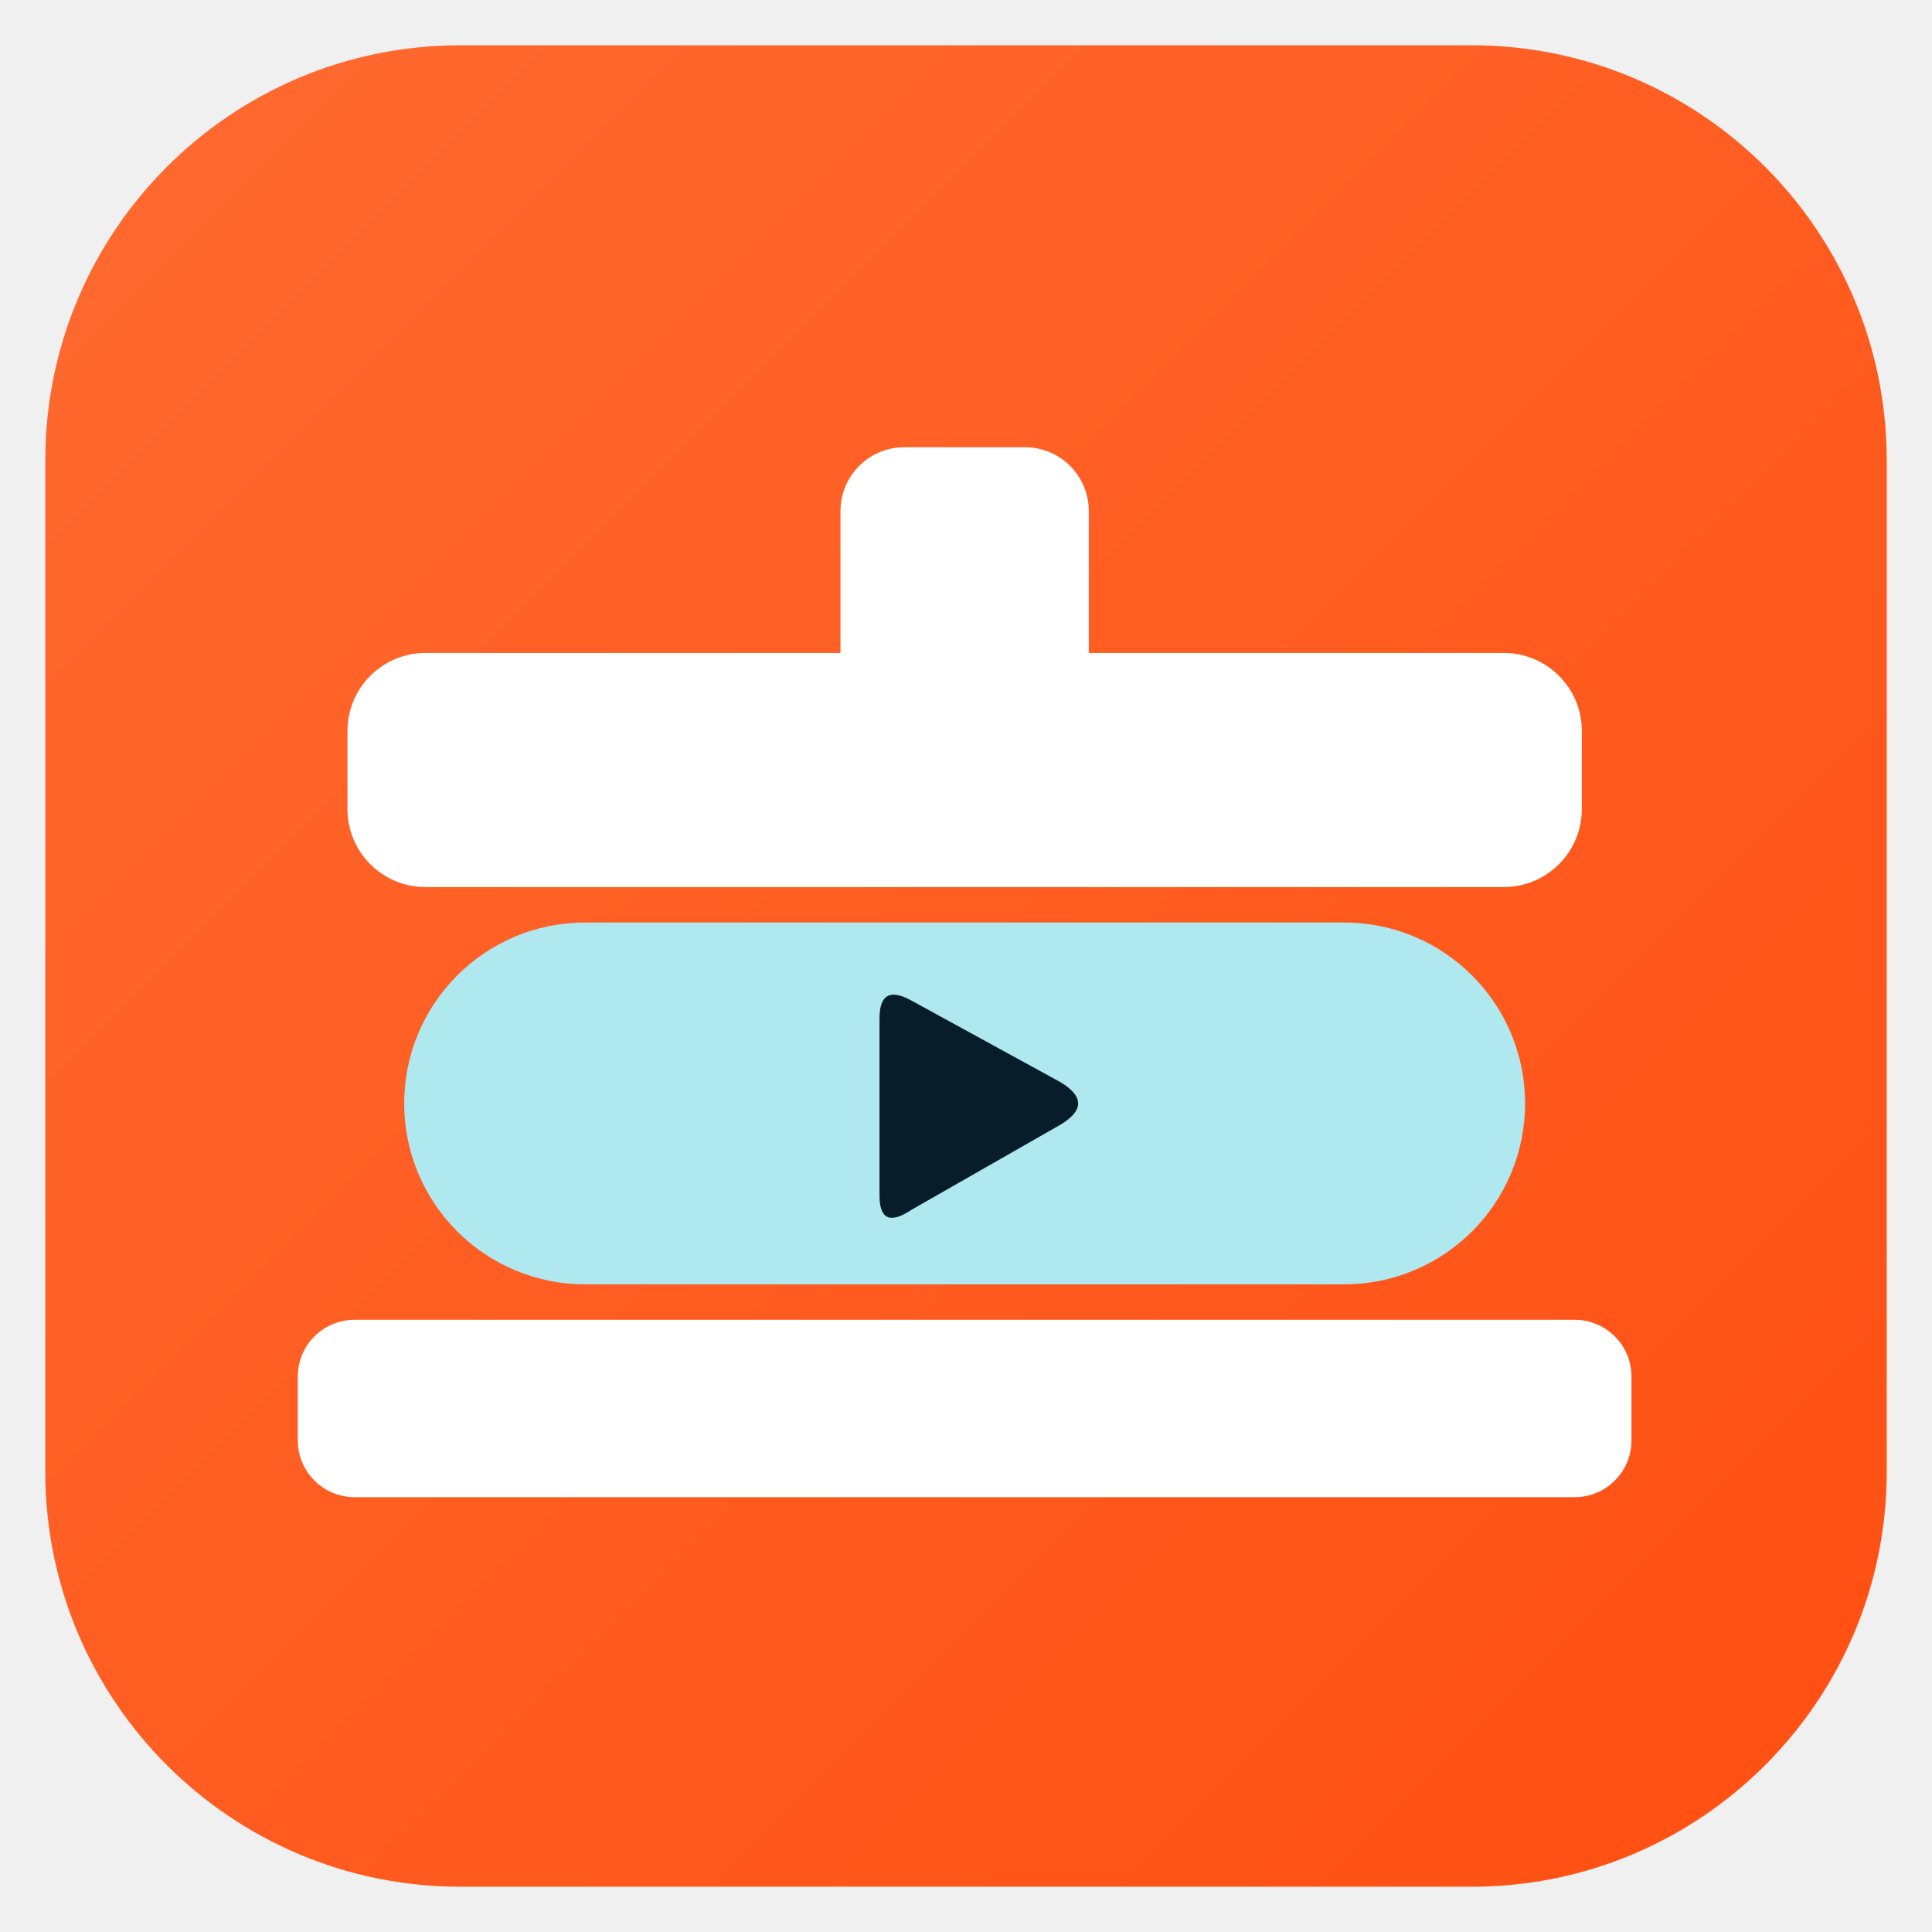
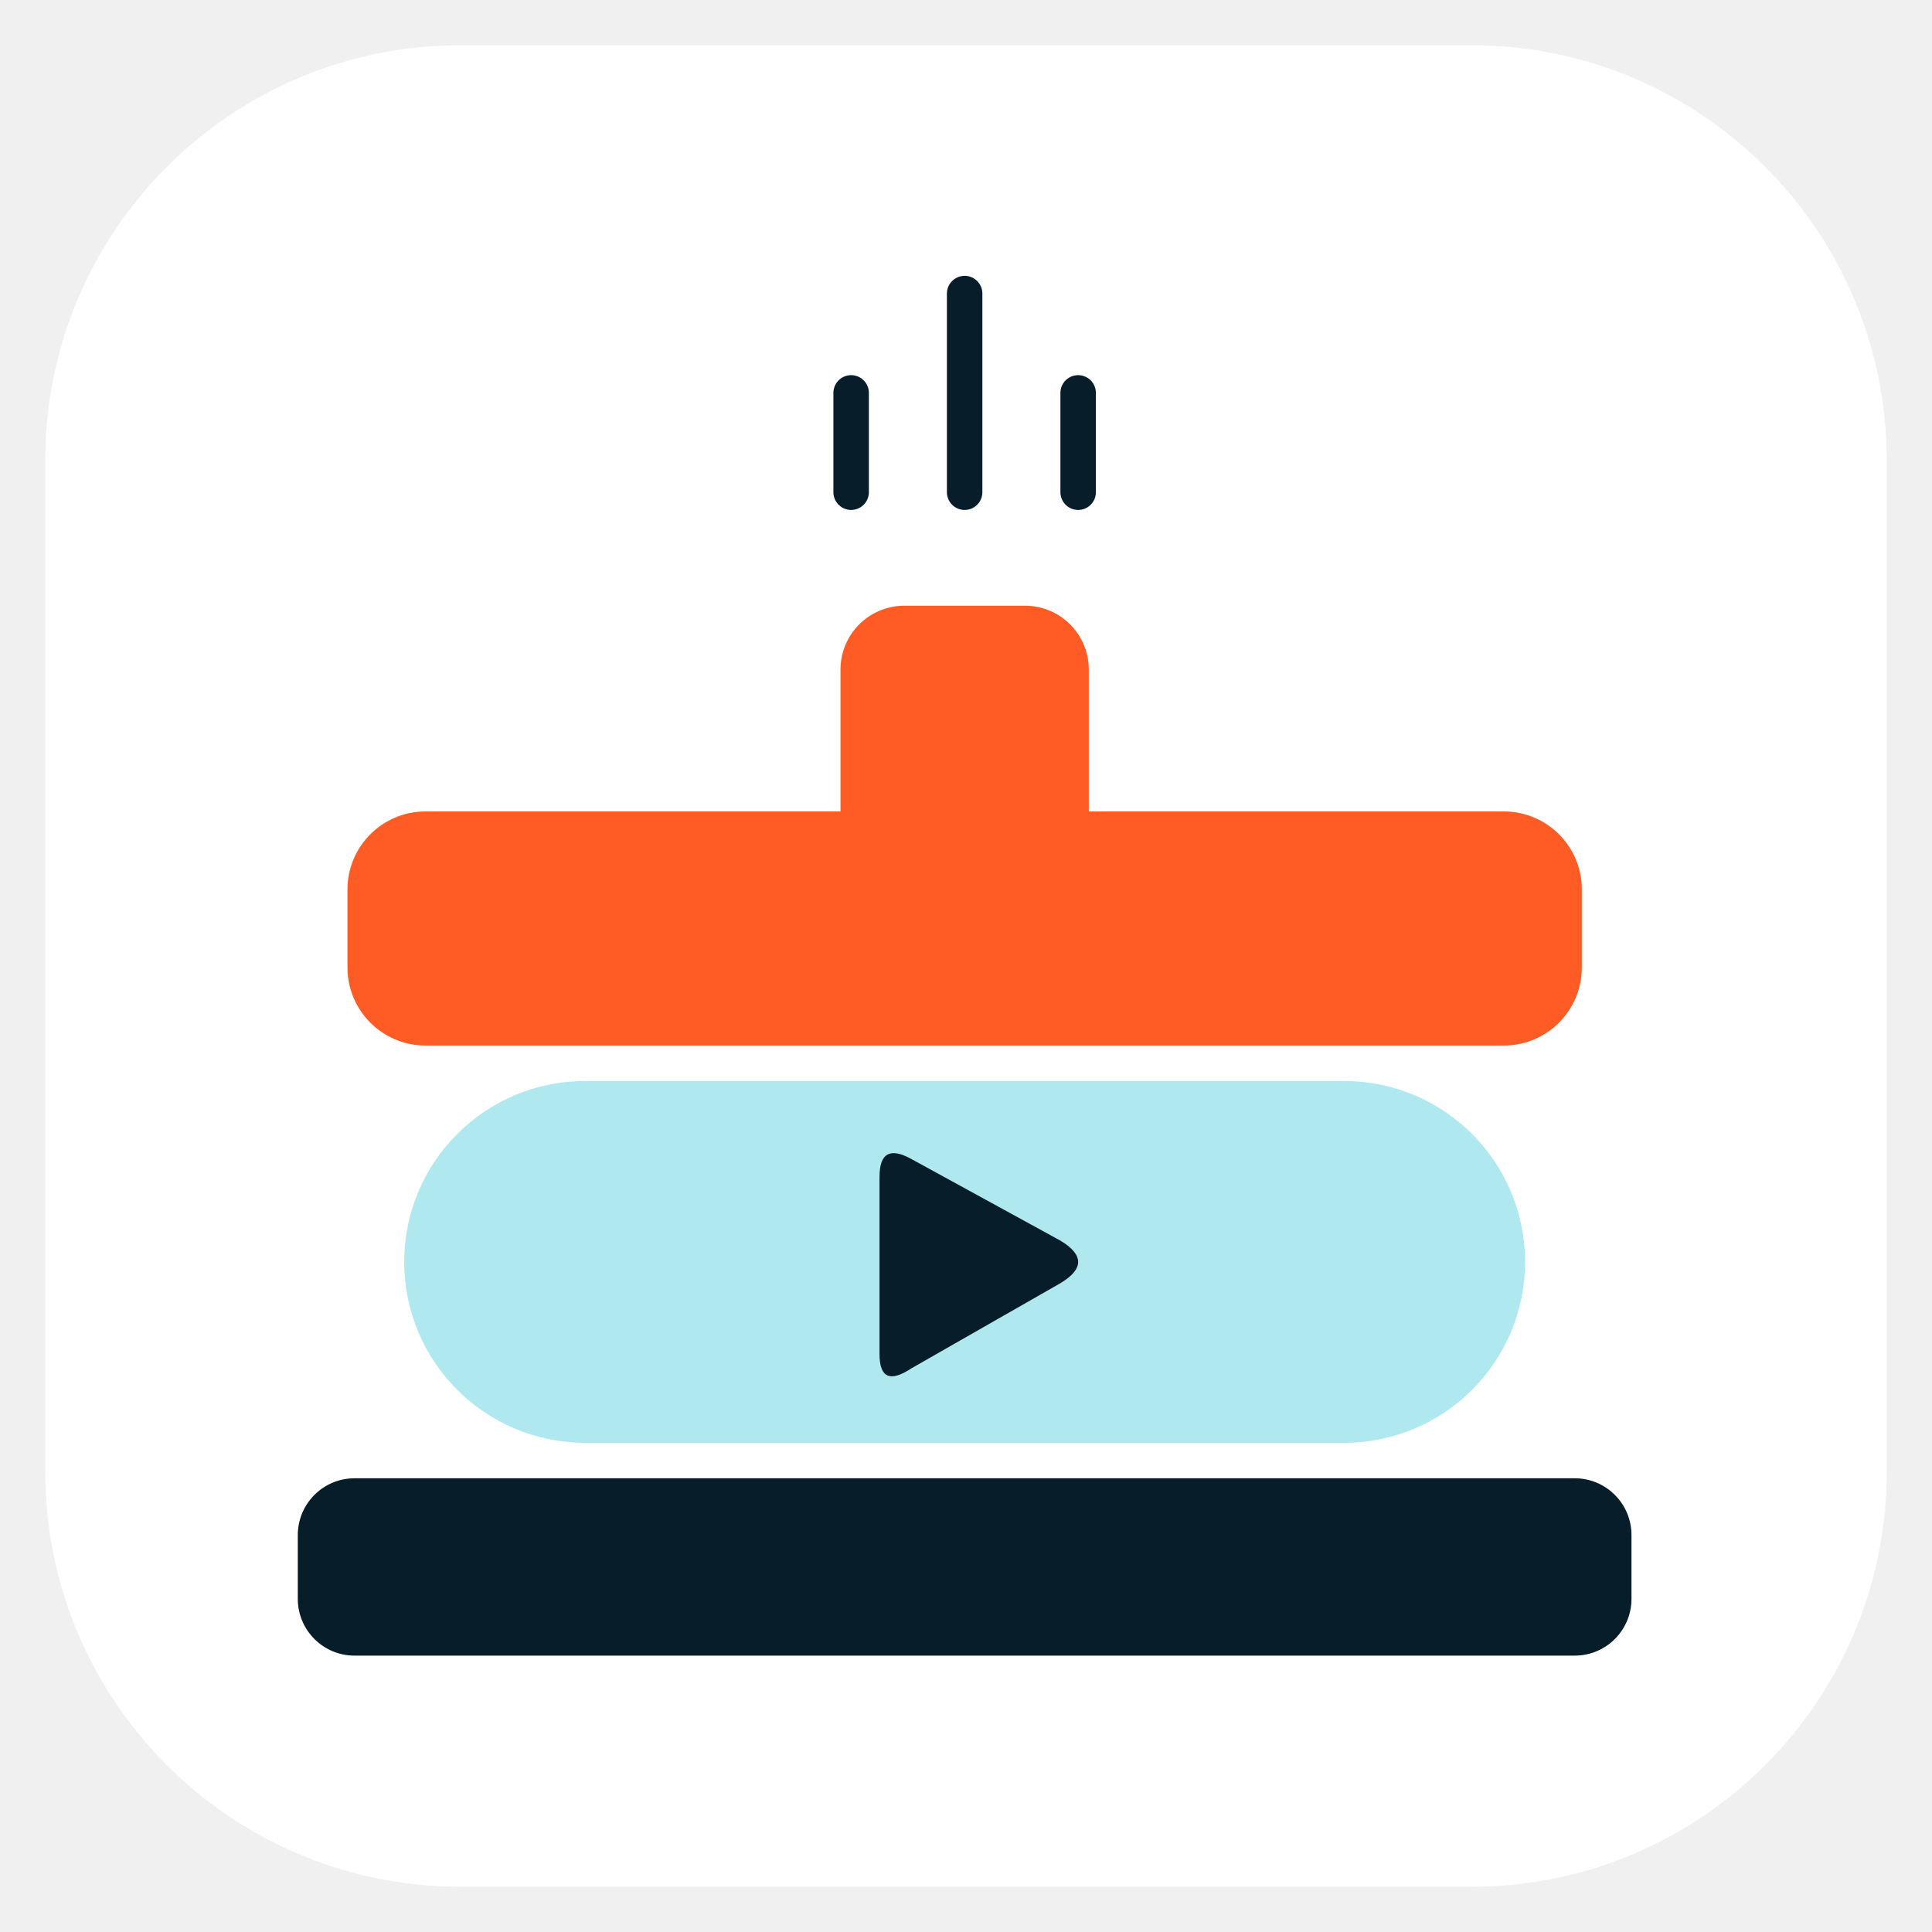
<svg xmlns="http://www.w3.org/2000/svg" viewBox="0 0 512 512" role="img" aria-label="CamPresso — Action, packed lighter">
-   <defs>
-     <linearGradient id="app-orange" x1="0" y1="0" x2="1" y2="1">
-       <stop offset="0" stop-color="#FF6A30" />
-       <stop offset="1" stop-color="#FF4F12" />
-     </linearGradient>
-   </defs>
-   <rect x="12" y="12" width="488" height="488" rx="110" fill="url(#app-orange)" />
-   <g transform="translate(15 17) scale(.94)">
-     <g fill="#FFFFFF">
+   <rect x="12" y="12" width="488" height="488" rx="110" fill="#FFFFFF" />
+   <g transform="translate(15 59) scale(.94)">
+     <g id="downward-motion-lines" stroke="#071E2A" stroke-width="10" stroke-linecap="round">
+       <path d="M224 48V76" />
+       <path d="M256 20V76" />
+       <path d="M288 48V76" />
+     </g>
+     <g fill="#FF5B24">
      <rect x="221" y="108" width="70" height="88" rx="18" />
      <rect x="82" y="166" width="348" height="66" rx="22" />
    </g>
    <rect x="98" y="242" width="316" height="102" rx="51" fill="#B0E8F0" />
    <path d="M232 269Q232 259 241 264L283 287Q293 293 283 299L241 323Q232 329 232 319Z" fill="#071E2A" />
-     <rect x="68" y="354" width="376" height="50" rx="16" fill="#FFFFFF" />
+     <rect x="68" y="354" width="376" height="50" rx="16" fill="#071E2A" />
  </g>
</svg>
